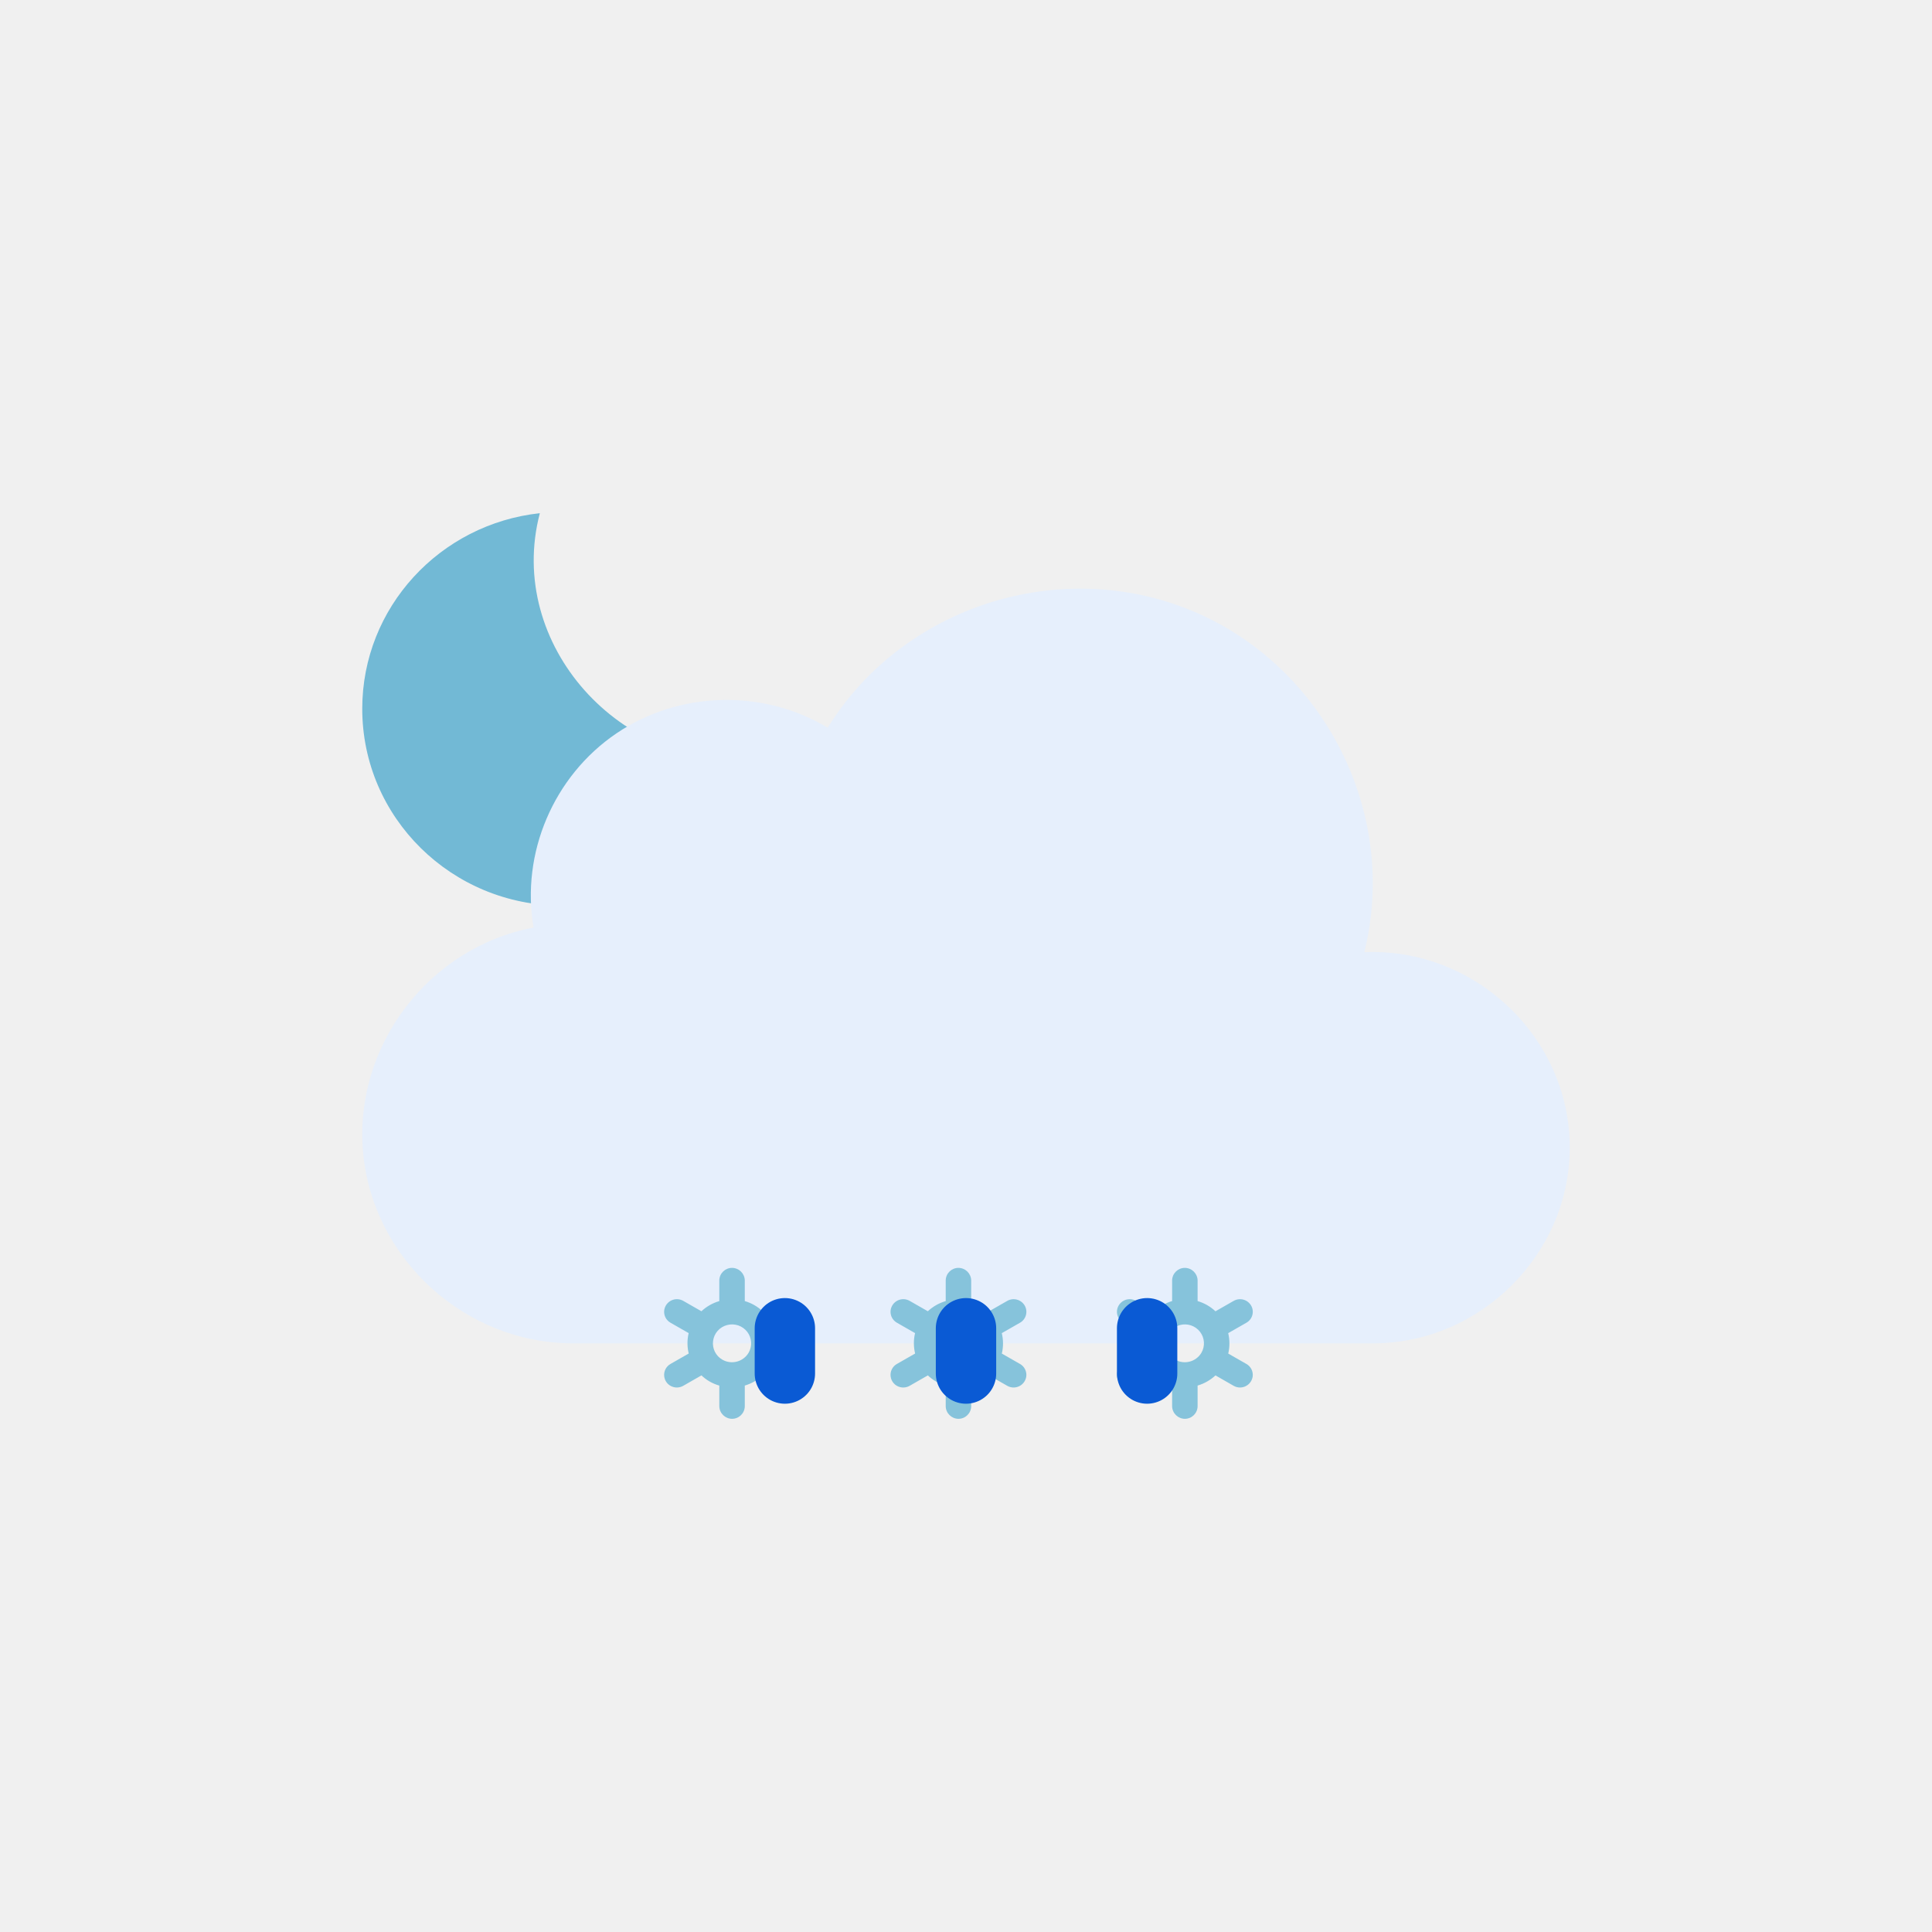
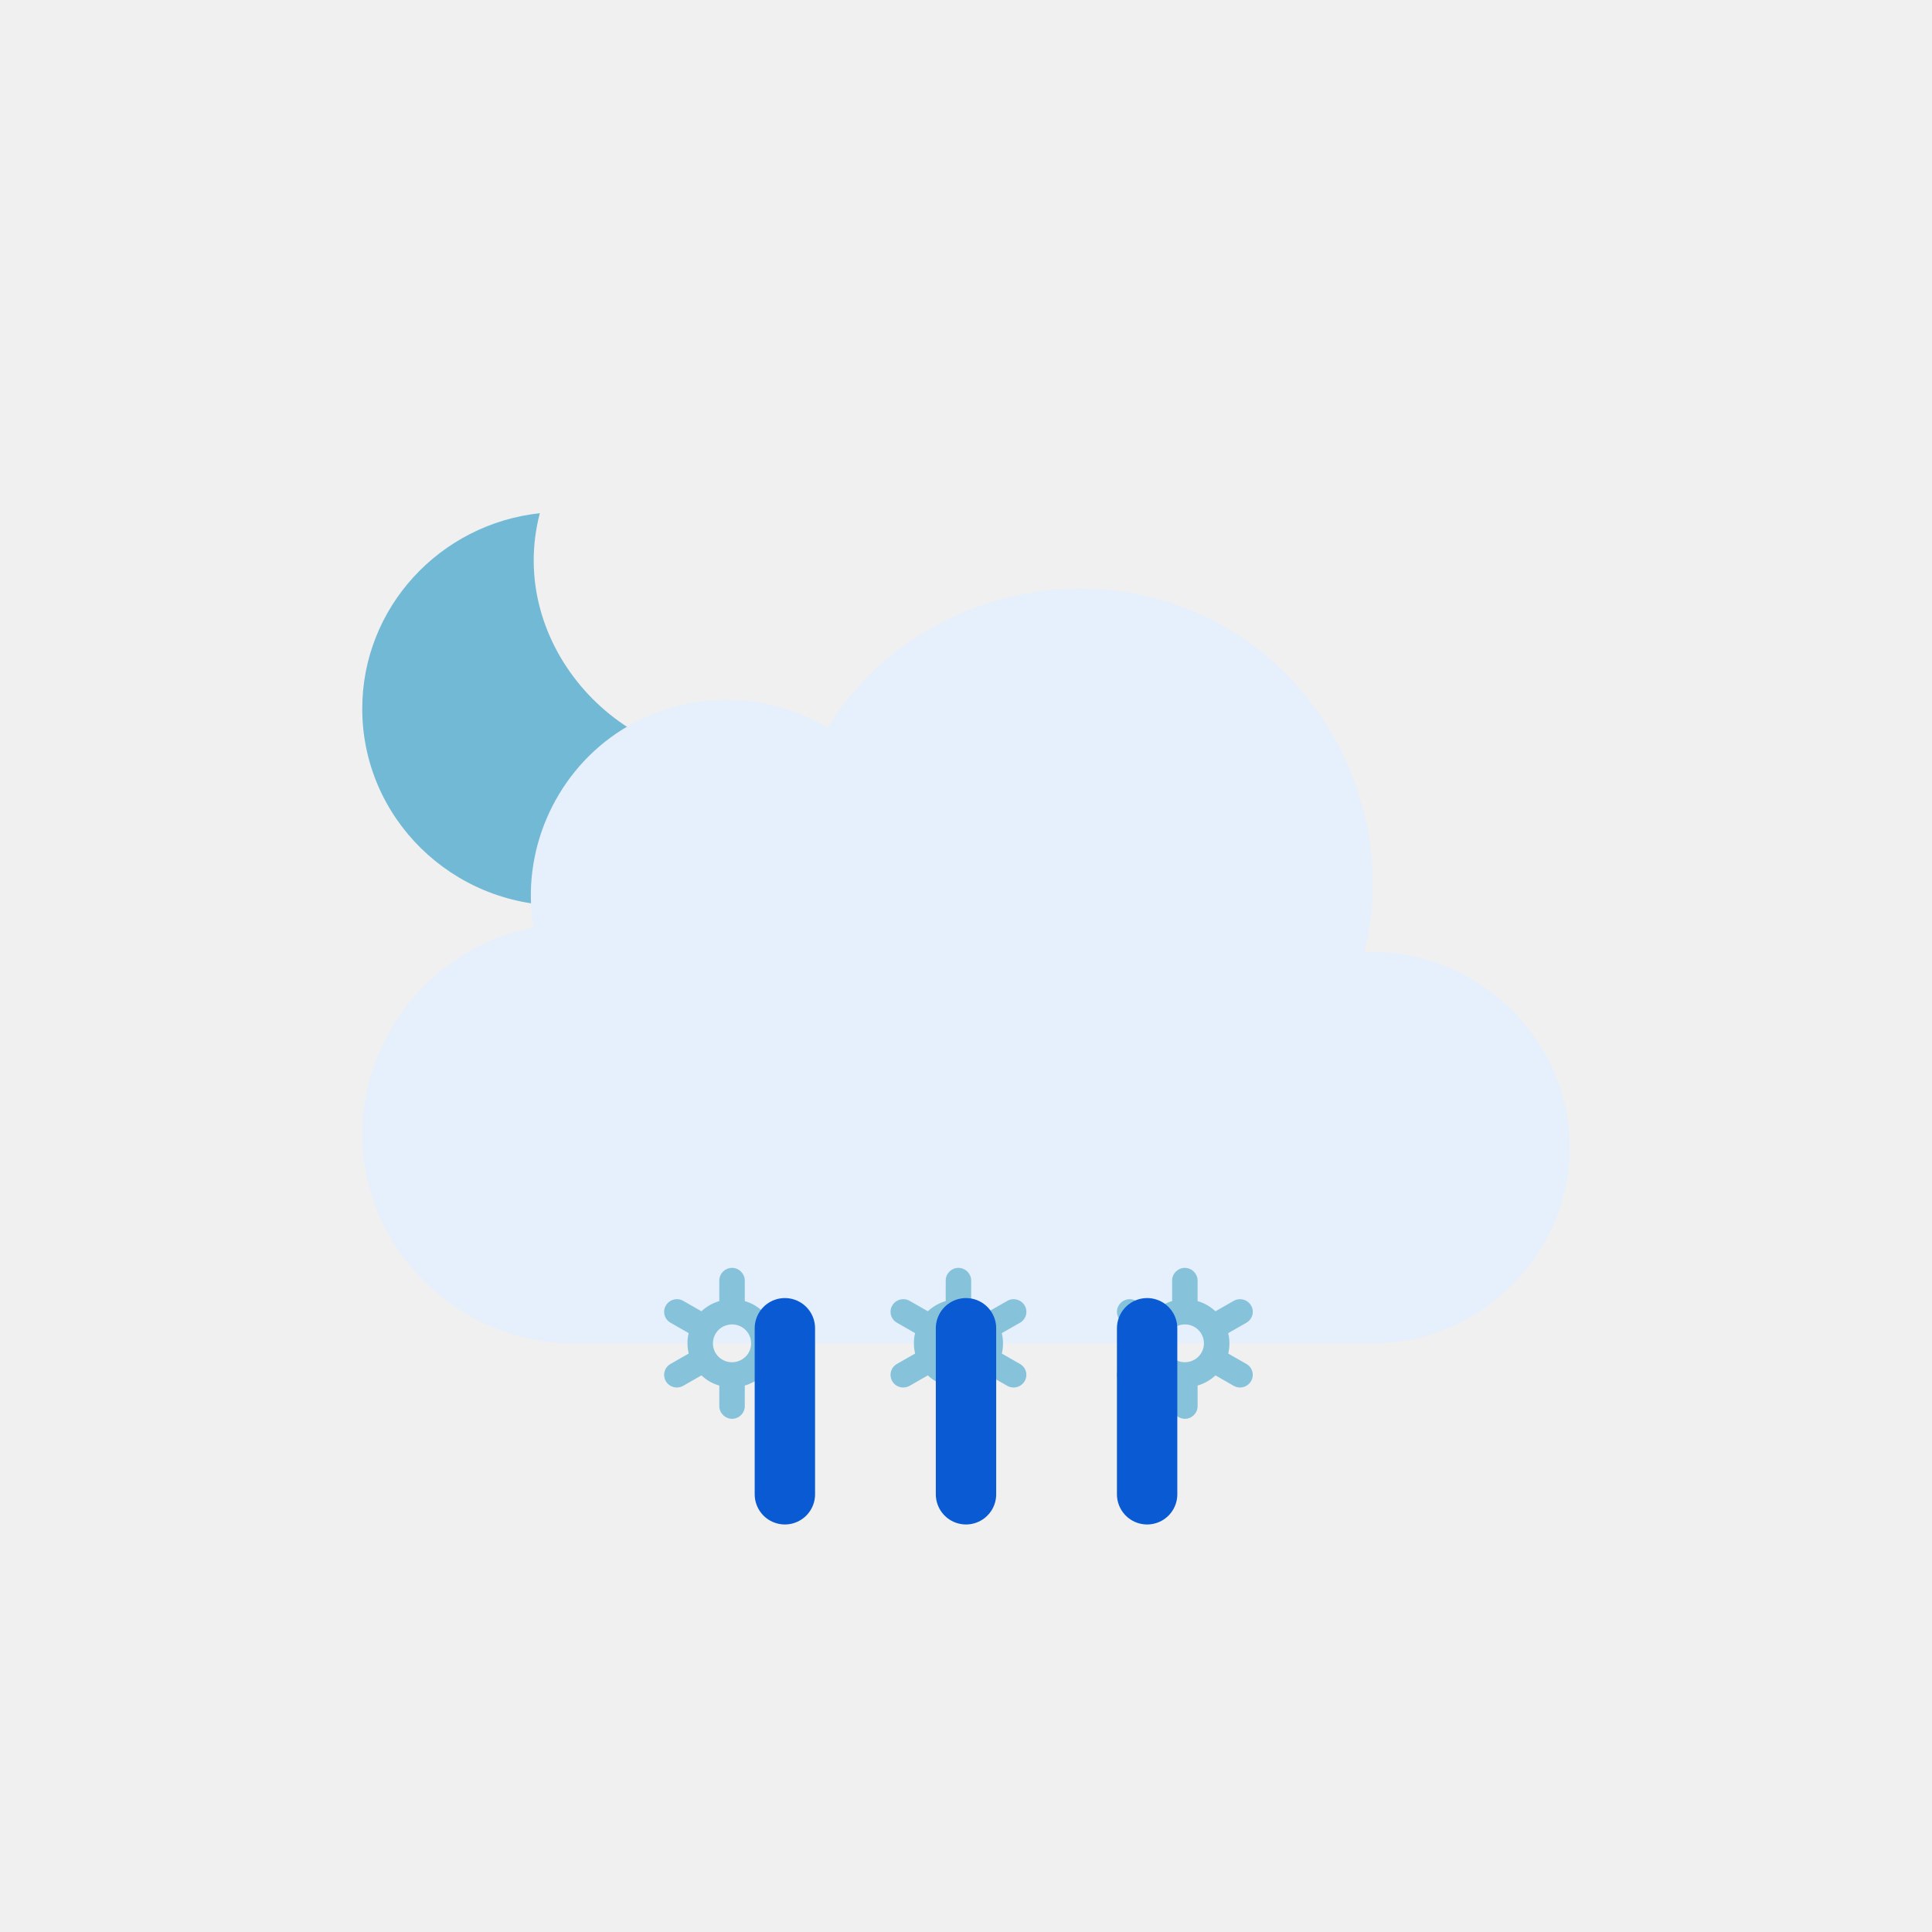
<svg xmlns="http://www.w3.org/2000/svg" fill="none" viewBox="0 0 128 128">
  <g id="partly-cloudy-night-sleet__partly-cloudy-night-sleet" clip-path="url(#partly-cloudy-night-sleet__clip0_2045_39725)">
    <g id="partly-cloudy-night-sleet__Sky">
      <g id="partly-cloudy-night-sleet__Mask group">
        <g>
          <g id="partly-cloudy-night-sleet__Moon">
            <path id="partly-cloudy-night-sleet__Moon_2" fill="#72b9d5" d="M35.766 34C29.15 34.714 24 40.241 24 46.959 24 54.16 29.918 60 37.218 60 43.37 60 48.527 55.846 50 50.23c-8.783.941-16.523-7.51-14.234-16.23" />
            <animateTransform attributeName="transform" begin="0s" calcMode="spline" dur="3s" keySplines=".42 0 .58 1; .42 0 .58 1" repeatCount="indefinite" type="rotate" values="-6 37.0 47.0;6 37.0 47.0;-6 37.0 47.0" />
          </g>
        </g>
      </g>
      <g id="partly-cloudy-night-sleet__Clouds">
        <g id="partly-cloudy-night-sleet__Cloud">
          <path id="partly-cloudy-night-sleet__Cloud_2" fill="#e6effc" d="M90.389 63.086c2.295-9.204-2.648-18.95-11.38-22.604-8.744-3.658-19.181-.344-24.172 7.73-4.3-2.587-9.862-2.434-14.013.387-4.14 2.814-6.324 7.915-5.474 12.855-6.957 1.315-11.957 7.885-11.289 14.954S30.871 89.002 37.953 89h53.024C98.045 89 104 83.119 104 76.028c0-7.327-6.323-13.26-13.611-12.942" />
        </g>
        <animateTransform attributeName="transform" begin="0s" calcMode="spline" dur="3s" keySplines=".42 0 .58 1; .42 0 .58 1" repeatCount="indefinite" type="translate" values="0 0;0 -3;0 0" />
      </g>
    </g>
    <g id="partly-cloudy-night-sleet__Precipitation">
      <g id="partly-cloudy-night-sleet__Snowflakes">
        <path id="partly-cloudy-night-sleet__Snowflake 1" fill="#86c3db" d="m52.578 90.366-1.205-.689a2.9 2.9 0 0 0-.002-1.353l1.207-.69a.83.83 0 0 0 .309-1.141.85.85 0 0 0-1.153-.306l-1.206.69a2.9 2.9 0 0 0-1.184-.677v-1.38A.85.85 0 0 0 48.5 84a.843.843 0 0 0-.844.82v1.38a2.96 2.96 0 0 0-1.185.674l-1.205-.689a.848.848 0 0 0-1.259.616.83.83 0 0 0 .415.832l1.204.689c-.106.445-.105.909.003 1.353l-1.207.69a.83.83 0 0 0-.415.832.83.83 0 0 0 .62.7.85.85 0 0 0 .64-.084l1.205-.69c.334.318.74.55 1.184.675v1.382a.85.85 0 0 0 .844.82.843.843 0 0 0 .844-.82v-1.383c.441-.129.847-.36 1.184-.673l1.206.69a.847.847 0 0 0 1.259-.616.83.83 0 0 0-.415-.832m-4.712-.28a1.24 1.24 0 0 1-.622-1.25 1.25 1.25 0 0 1 .93-1.048 1.27 1.27 0 0 1 1.329.445 1.25 1.25 0 0 1 .093 1.393 1.28 1.28 0 0 1-1.73.46">
          <animateTransform attributeName="transform" begin="-0.8s" calcMode="spline" dur="1s" keySplines=".42 0 1 1" repeatCount="indefinite" type="translate" values="0 0;0 20" />
          <animate attributeName="opacity" begin="-0.8s" dur="1s" keyTimes="0;0.15;0.85;1" repeatCount="indefinite" values="0;1;1;0" />
        </path>
        <path id="partly-cloudy-night-sleet__Snowflake 2" fill="#86c3db" d="m67.578 90.366-1.204-.689a2.9 2.9 0 0 0-.003-1.353l1.207-.69a.83.83 0 0 0 .309-1.141.85.85 0 0 0-1.153-.306l-1.206.69a2.9 2.9 0 0 0-1.184-.677v-1.38A.85.85 0 0 0 63.5 84a.843.843 0 0 0-.844.82v1.38a2.96 2.96 0 0 0-1.185.674l-1.205-.689a.848.848 0 0 0-1.259.616.83.83 0 0 0 .415.832l1.204.689c-.106.445-.105.909.003 1.353l-1.207.69a.83.83 0 0 0-.415.832.83.83 0 0 0 .62.7.85.85 0 0 0 .64-.084l1.205-.69c.334.318.74.55 1.184.675v1.382a.85.85 0 0 0 .844.82.843.843 0 0 0 .844-.82v-1.383c.441-.129.847-.36 1.184-.673l1.206.69a.847.847 0 0 0 1.259-.616.83.83 0 0 0-.415-.832m-4.712-.28a1.24 1.24 0 0 1-.622-1.25 1.25 1.25 0 0 1 .93-1.048 1.27 1.27 0 0 1 1.329.445 1.25 1.25 0 0 1 .093 1.393 1.28 1.28 0 0 1-1.73.46">
          <animateTransform attributeName="transform" begin="-0.3s" calcMode="spline" dur="1s" keySplines=".42 0 1 1" repeatCount="indefinite" type="translate" values="0 0;0 20" />
          <animate attributeName="opacity" begin="-0.3s" dur="1s" keyTimes="0;0.15;0.85;1" repeatCount="indefinite" values="0;1;1;0" />
        </path>
        <path id="partly-cloudy-night-sleet__Snowflake 3" fill="#86c3db" d="m82.578 90.366-1.204-.689a2.9 2.9 0 0 0-.003-1.353l1.207-.69a.83.83 0 0 0 .309-1.141.85.85 0 0 0-1.153-.306l-1.206.69a2.9 2.9 0 0 0-1.184-.677v-1.38A.85.85 0 0 0 78.5 84a.843.843 0 0 0-.844.82v1.38a2.96 2.96 0 0 0-1.185.674l-1.205-.689a.848.848 0 0 0-1.259.616.83.83 0 0 0 .415.832l1.204.689c-.106.445-.105.909.003 1.353l-1.207.69a.83.83 0 0 0-.415.832.83.83 0 0 0 .62.7.85.85 0 0 0 .64-.084l1.205-.69c.334.318.74.55 1.184.675v1.382a.85.85 0 0 0 .844.82.843.843 0 0 0 .844-.82v-1.383c.441-.129.847-.36 1.184-.673l1.206.69a.847.847 0 0 0 1.259-.616.83.83 0 0 0-.415-.832m-4.712-.28a1.24 1.24 0 0 1-.622-1.25 1.25 1.25 0 0 1 .93-1.048 1.27 1.27 0 0 1 1.329.445 1.25 1.25 0 0 1 .093 1.393 1.28 1.28 0 0 1-1.73.46">
          <animateTransform attributeName="transform" begin="-0.8s" calcMode="spline" dur="1s" keySplines=".42 0 1 1" repeatCount="indefinite" type="translate" values="0 0;0 20" />
          <animate attributeName="opacity" begin="-0.8s" dur="1s" keyTimes="0;0.15;0.85;1" repeatCount="indefinite" values="0;1;1;0" />
        </path>
      </g>
      <g id="partly-cloudy-night-sleet__Raindrops">
-         <path id="partly-cloudy-night-sleet__Raindrop 1" stroke="#0a5ad4" stroke-linecap="round" stroke-width="4" d="M52 88v3">
+         <path id="partly-cloudy-night-sleet__Raindrop 1" stroke="#0a5ad4" stroke-linecap="round" stroke-width="4" d="M52 88v11">
          <animateTransform attributeName="transform" begin="0s" calcMode="spline" dur="1s" keySplines=".42 0 1 1" repeatCount="indefinite" type="translate" values="0 0;0 20" />
          <animate attributeName="opacity" begin="0s" dur="1s" keyTimes="0;0.15;0.85;1" repeatCount="indefinite" values="0;1;1;0" />
        </path>
-         <path id="partly-cloudy-night-sleet__Raindrop 2" stroke="#0a5ad4" stroke-linecap="round" stroke-width="4" d="M64 88v3">
+         <path id="partly-cloudy-night-sleet__Raindrop 2" stroke="#0a5ad4" stroke-linecap="round" stroke-width="4" d="M64 88v11">
          <animateTransform attributeName="transform" begin="-0.6s" calcMode="spline" dur="1s" keySplines=".42 0 1 1" repeatCount="indefinite" type="translate" values="0 0;0 20" />
          <animate attributeName="opacity" begin="-0.6s" dur="1s" keyTimes="0;0.15;0.85;1" repeatCount="indefinite" values="0;1;1;0" />
        </path>
-         <path id="partly-cloudy-night-sleet__Raindrop 3" stroke="#0a5ad4" stroke-linecap="round" stroke-width="4" d="M76 88v3">
+         <path id="partly-cloudy-night-sleet__Raindrop 3" stroke="#0a5ad4" stroke-linecap="round" stroke-width="4" d="M76 88v11">
          <animateTransform attributeName="transform" begin="-0.2s" calcMode="spline" dur="1s" keySplines=".42 0 1 1" repeatCount="indefinite" type="translate" values="0 0;0 20" />
          <animate attributeName="opacity" begin="-0.2s" dur="1s" keyTimes="0;0.15;0.85;1" repeatCount="indefinite" values="0;1;1;0" />
        </path>
      </g>
    </g>
  </g>
  <defs>
    <clipPath id="partly-cloudy-night-sleet__clip0_2045_39725">
      <rect width="128" height="128" fill="#fff" />
    </clipPath>
  </defs>
</svg>
